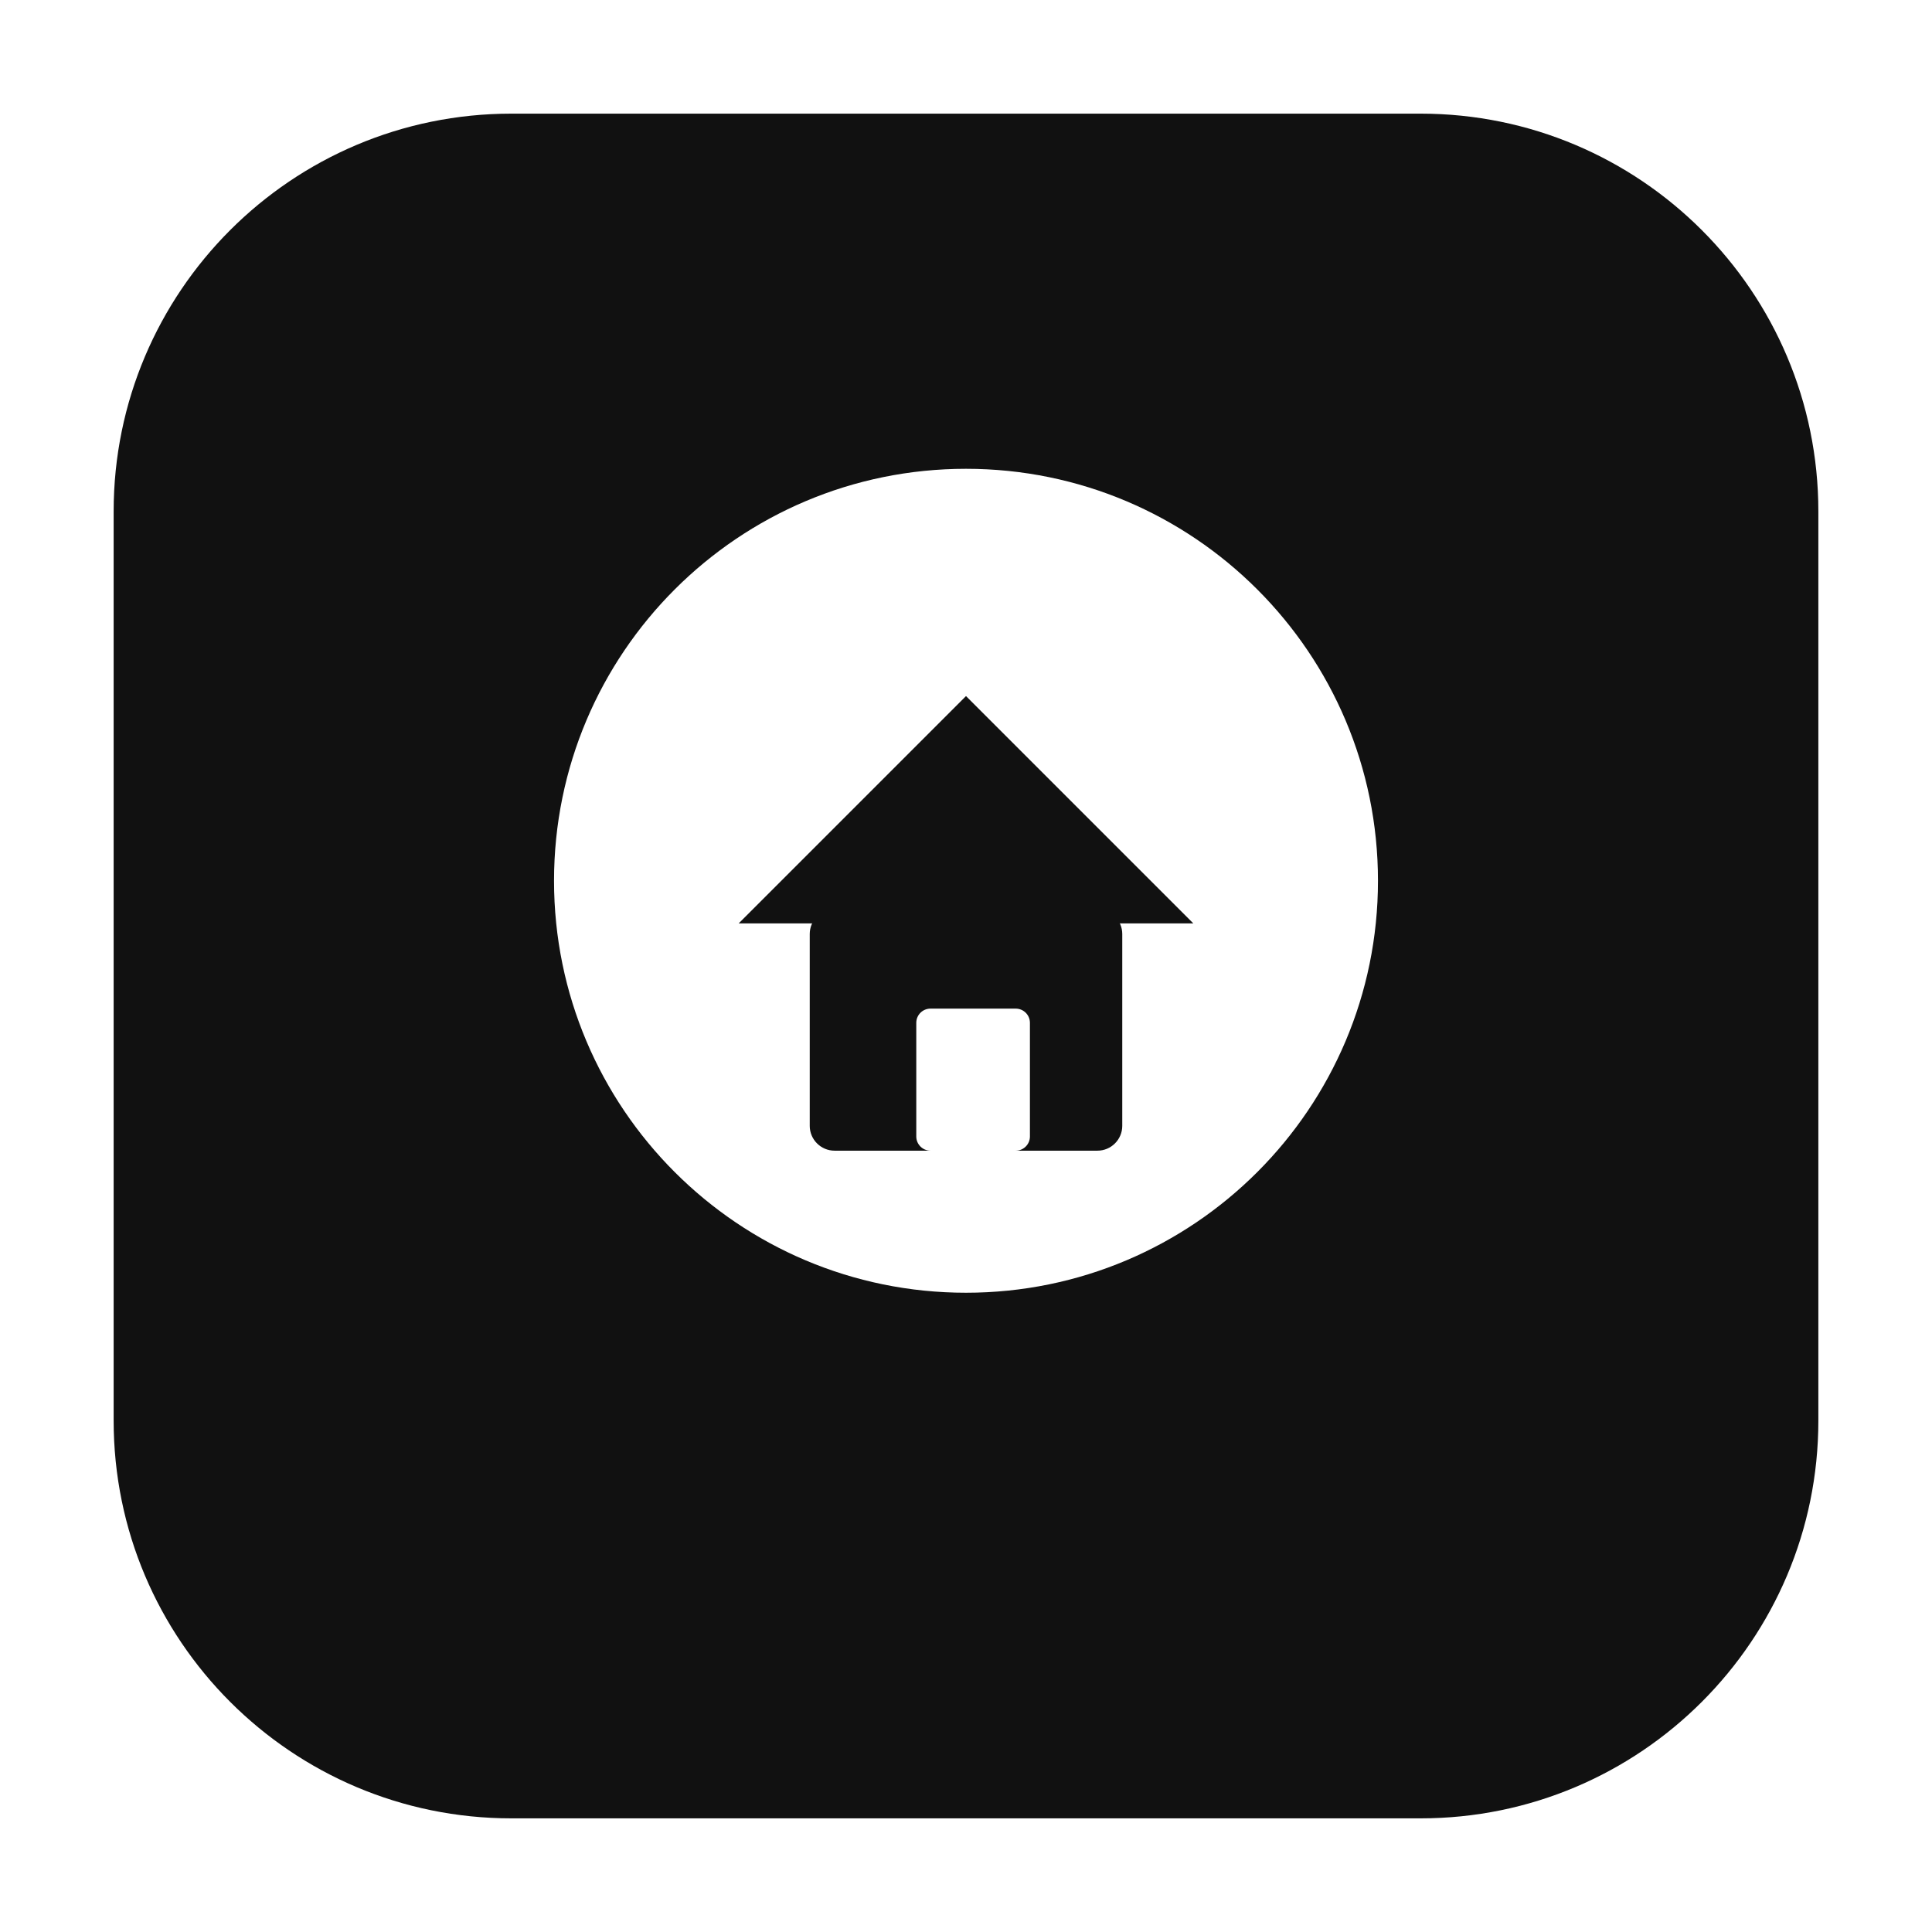
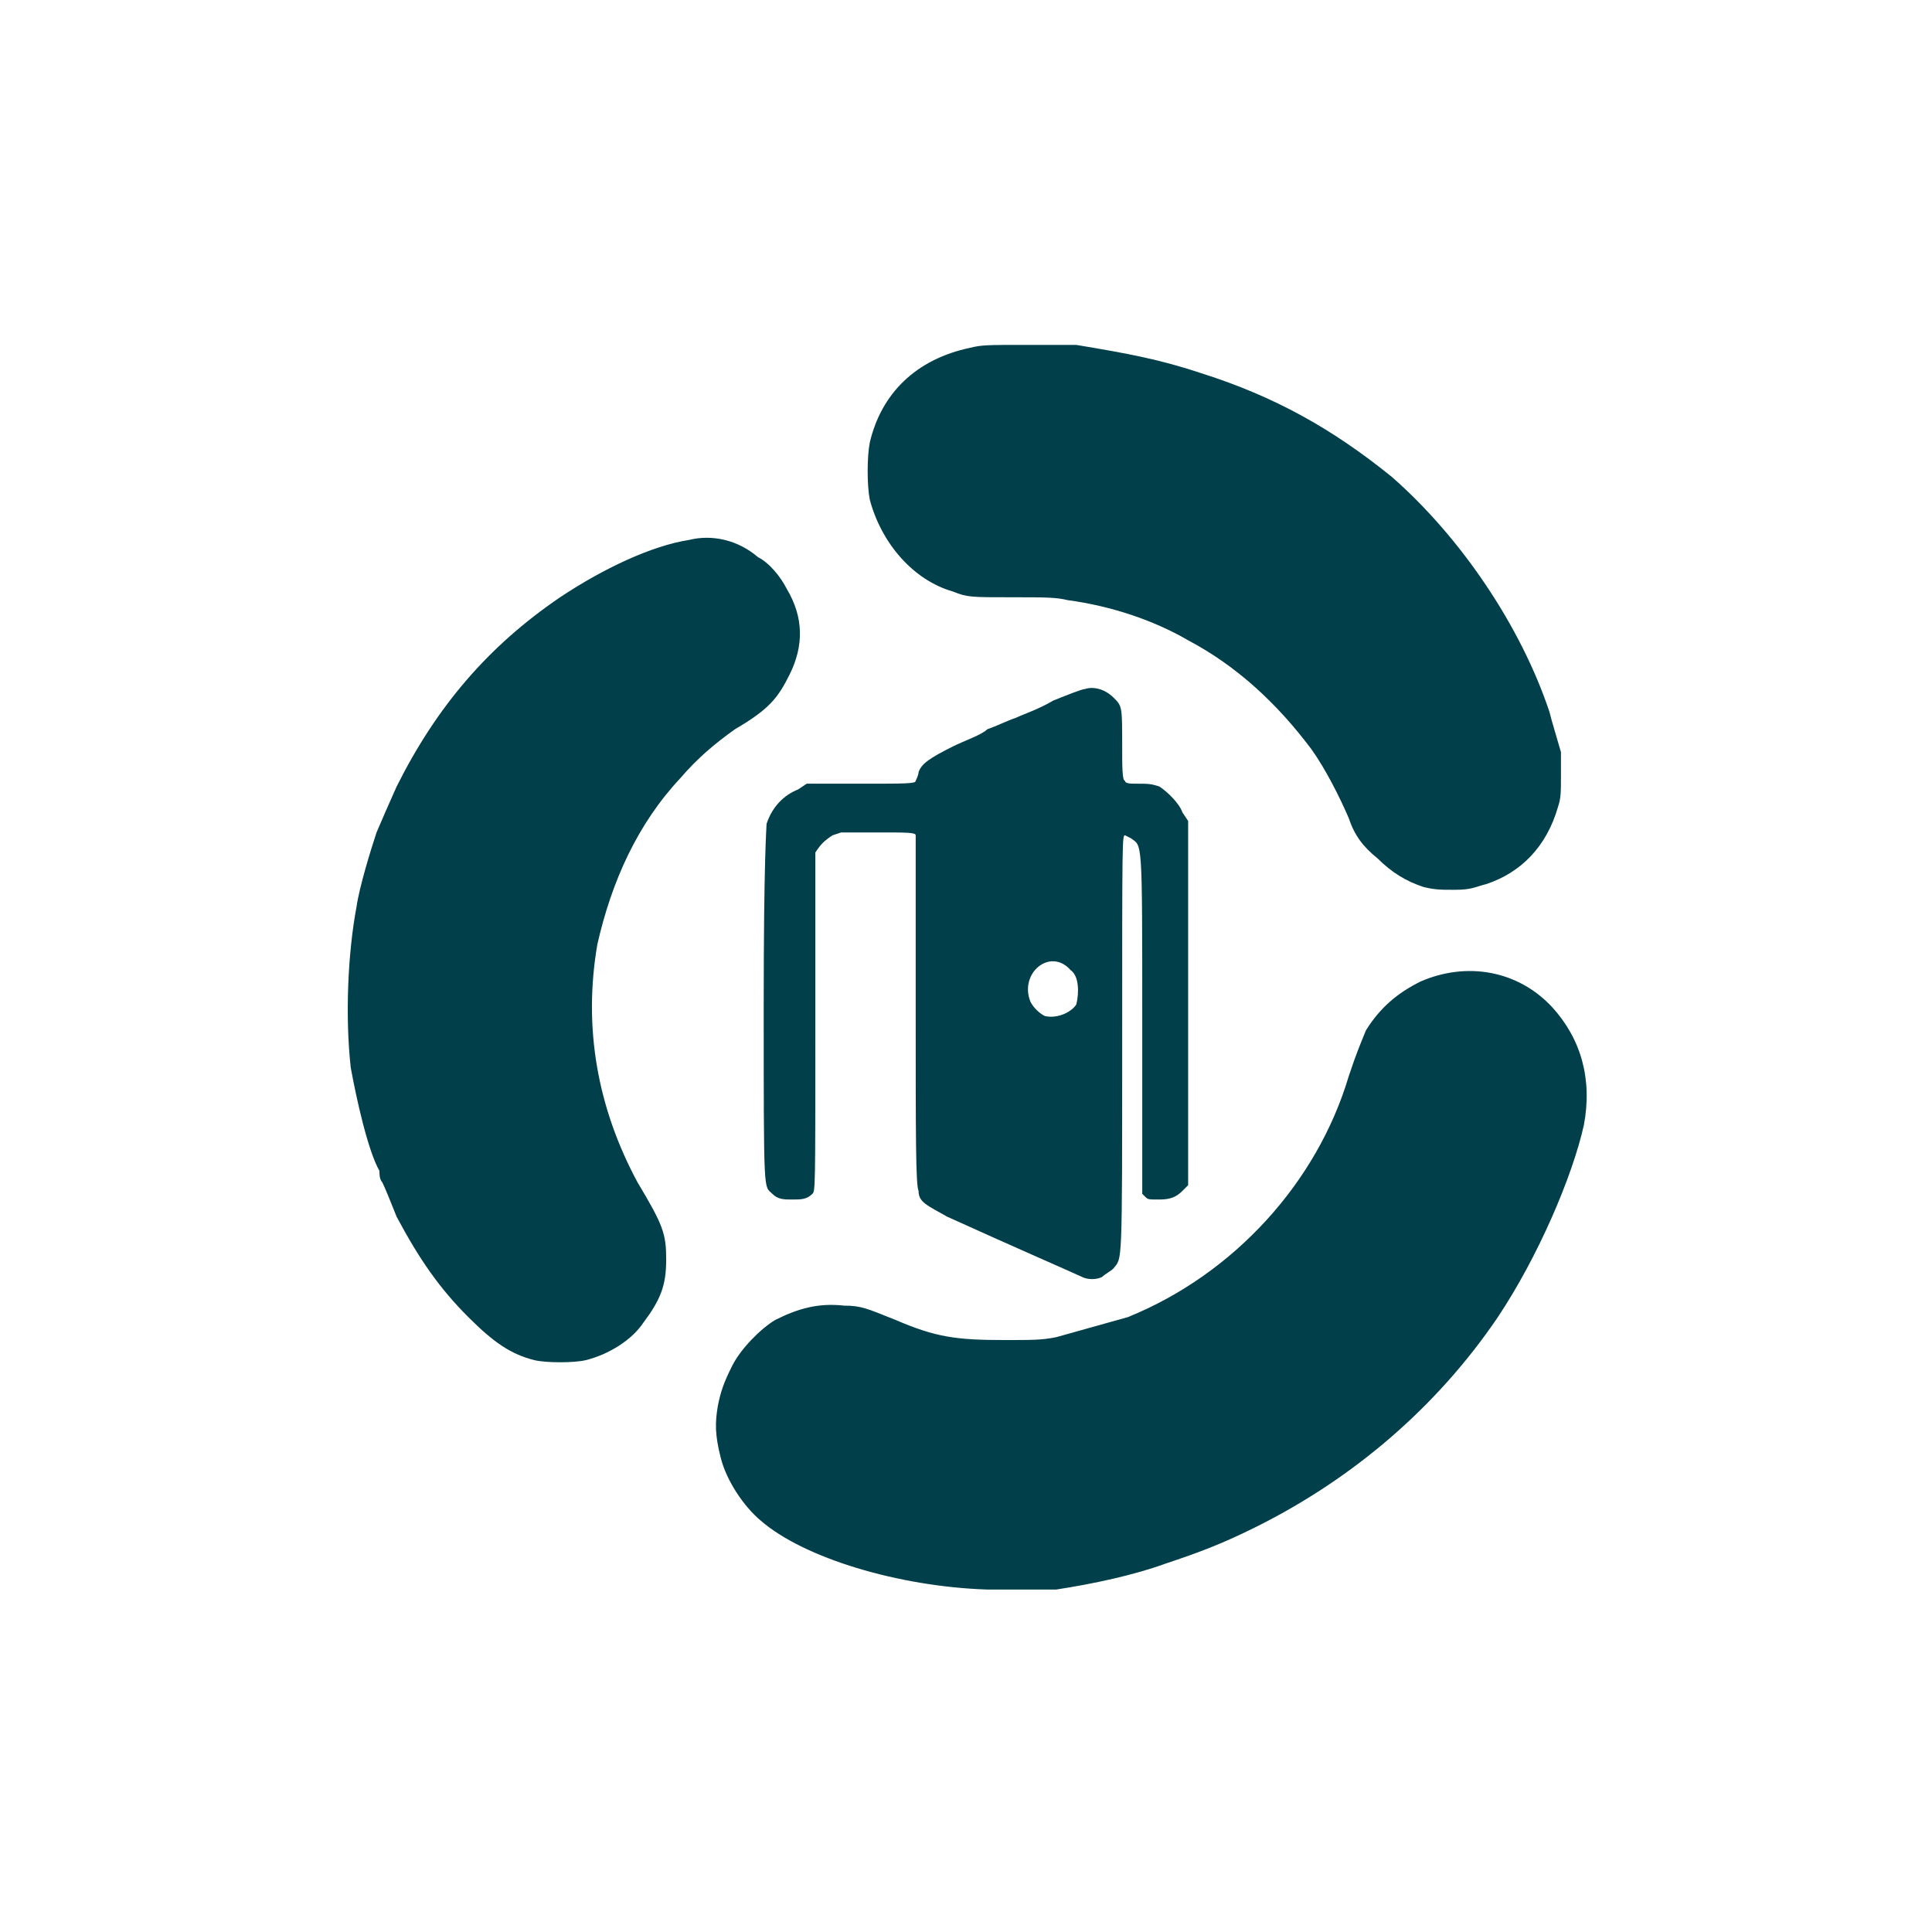
- <svg xmlns="http://www.w3.org/2000/svg" viewBox="0 0 272 272" width="272" height="272">
-   <defs>
-     <linearGradient id="bg" x1="0" y1="0" x2="0" y2="1">
-       <stop offset="0" stop-color="#4C82FF" />
-       <stop offset="1" stop-color="#1E4FD6" />
-     </linearGradient>
-     <linearGradient id="bg2" x1="0" y1="0" x2="1" y2="1">
-       <stop offset="0" stop-color="#5A8BFF" />
-       <stop offset="1" stop-color="#2455DE" />
-     </linearGradient>
-     <linearGradient id="inner" x1="0" y1="0" x2="0" y2="1">
-       <stop offset="0" stop-color="#ffffff" />
-       <stop offset="1" stop-color="#EAF0FF" />
-     </linearGradient>
-     <filter id="sh" x="-60%" y="-60%" width="220%" height="220%">
-       <feDropShadow dx="0" dy="5" stdDeviation="6" flood-color="#173FB0" flood-opacity="0.33" />
-     </filter>
-   </defs>
-   <rect width="272" height="272" fill="#ffffff" />
-   <rect x="16" y="16" width="240" height="240" rx="56" fill="#111111" />
-   <g transform="translate(74,64)">
-     <circle cx="62" cy="60" r="58" fill="#ffffff" />
-     <path d="M30 66 L62 34 L94 66 Z" fill="#111111" />
-     <rect x="40" y="64" width="44" height="34" rx="3.5" fill="#111111" />
-     <rect x="55" y="78" width="16" height="20" rx="2" fill="#ffffff" />
+ <svg xmlns="http://www.w3.org/2000/svg" viewBox="0 0 1024 1024" role="img" aria-label="우리보험소">
+   <rect x="0" y="0" width="1024" height="1024" fill="#FFFFFF" />
+   <g transform="translate(182.86 182.81) scale(1.52)">
+     <path id="ring" fill="#01404B" fill-rule="evenodd" d="M248 434C261 432 275 429 286 425C298 421 306 418 318 412C352 395 381 370 402 339C416 318 428 290 432 272C435 256 431 242 421 231C409 218 391 215 375 222C367 226 361 231 356 239C354 244 353 246 350 255C339 292 310 324 273 339C266 341 255 344 248 346C243 347 240 347 230 347C213 347 206 346 192 340C182 336 180 335 174 335C165 334 158 336 150 340C145 343 138 350 135 356C132 362 131 365 130 370C129 376 129 380 131 388C133 396 139 405 145 410C160 423 193 433 224 434C230 434 243 434 248 434ZM84 354C92 352 100 347 104 341C110 333 112 328 112 319C112 310 111 307 102 292C88 266 83 238 88 209C93 187 102 167 117 151C123 144 129 139 136 134C148 127 151 123 155 115C160 105 160 95 154 85C152 81 148 76 144 74C137 68 128 66 120 68C107 70 90 78 75 88C50 105 32 126 18 154C14 163 14 163 11 170C9 176 5 189 4 196C1 212 0 234 2 252C4 263 8 281 12 288C12 289 12 291 13 292C14 294 16 299 18 304C26 319 33 329 43 339C52 348 58 352 66 354C70 355 80 355 84 354ZM398 188C410 184 419 175 423 161C424 158 424 156 424 150C424 147 424 143 424 142C422 135 421 132 420 128C410 98 389 67 365 46C344 29 324 18 299 10C284 5 273 3 255 0C253 0 244 0 237 0C224 0 222 0 218 1C199 5 187 17 183 34C182 39 182 49 183 54C187 69 198 82 212 86C217 88 218 88 233 88C244 88 248 88 252 89C267 91 282 96 294 103C311 112 325 125 337 141C342 148 347 158 350 165C352 171 355 175 360 179C365 184 370 187 376 189C380 190 382 190 387 190C393 190 394 189 398 188Z" />
+     <path id="door" fill="#01404B" fill-rule="evenodd" d="M264 325C265 324 267 323 268 322C271 318 271 323 271 243C271 172 271 171 272 171C272 171 274 172 274 172C278 175 278 171 278 236L278 296 279 297C280 298 280 298 284 298C288 298 290 297 292 295L294 293 294 230L294 166 292 163C291 160 287 156 284 154C281 153 280 153 276 153C274 153 272 153 272 152C271 152 271 147 271 140C271 126 271 126 268 123C265 120 261 119 258 120C257 120 252 122 247 124C242 127 236 129 234 130C231 131 227 133 224 134C222 136 216 138 212 140C204 144 201 146 200 149C200 150 199 152 199 152C199 153 196 153 180 153L161 153 158 155C153 157 149 161 147 167C147 168 146 179 146 230C146 298 146 293 149 296C151 298 153 298 156 298C159 298 161 298 163 296C164 295 164 294 164 237C164 180 164 180 164 177C166 174 167 173 170 171L173 170 186 170C196 170 199 170 199 171C199 171 199 198 199 232C199 276 199 293 200 295C200 299 203 300 210 304C232 314 255 324 257 325C259 326 262 326 264 325ZM244 234C242 233 240 231 239 229C235 219 246 210 253 218C256 220 256 226 255 230C253 233 248 235 244 234Z" />
  </g>
</svg>
